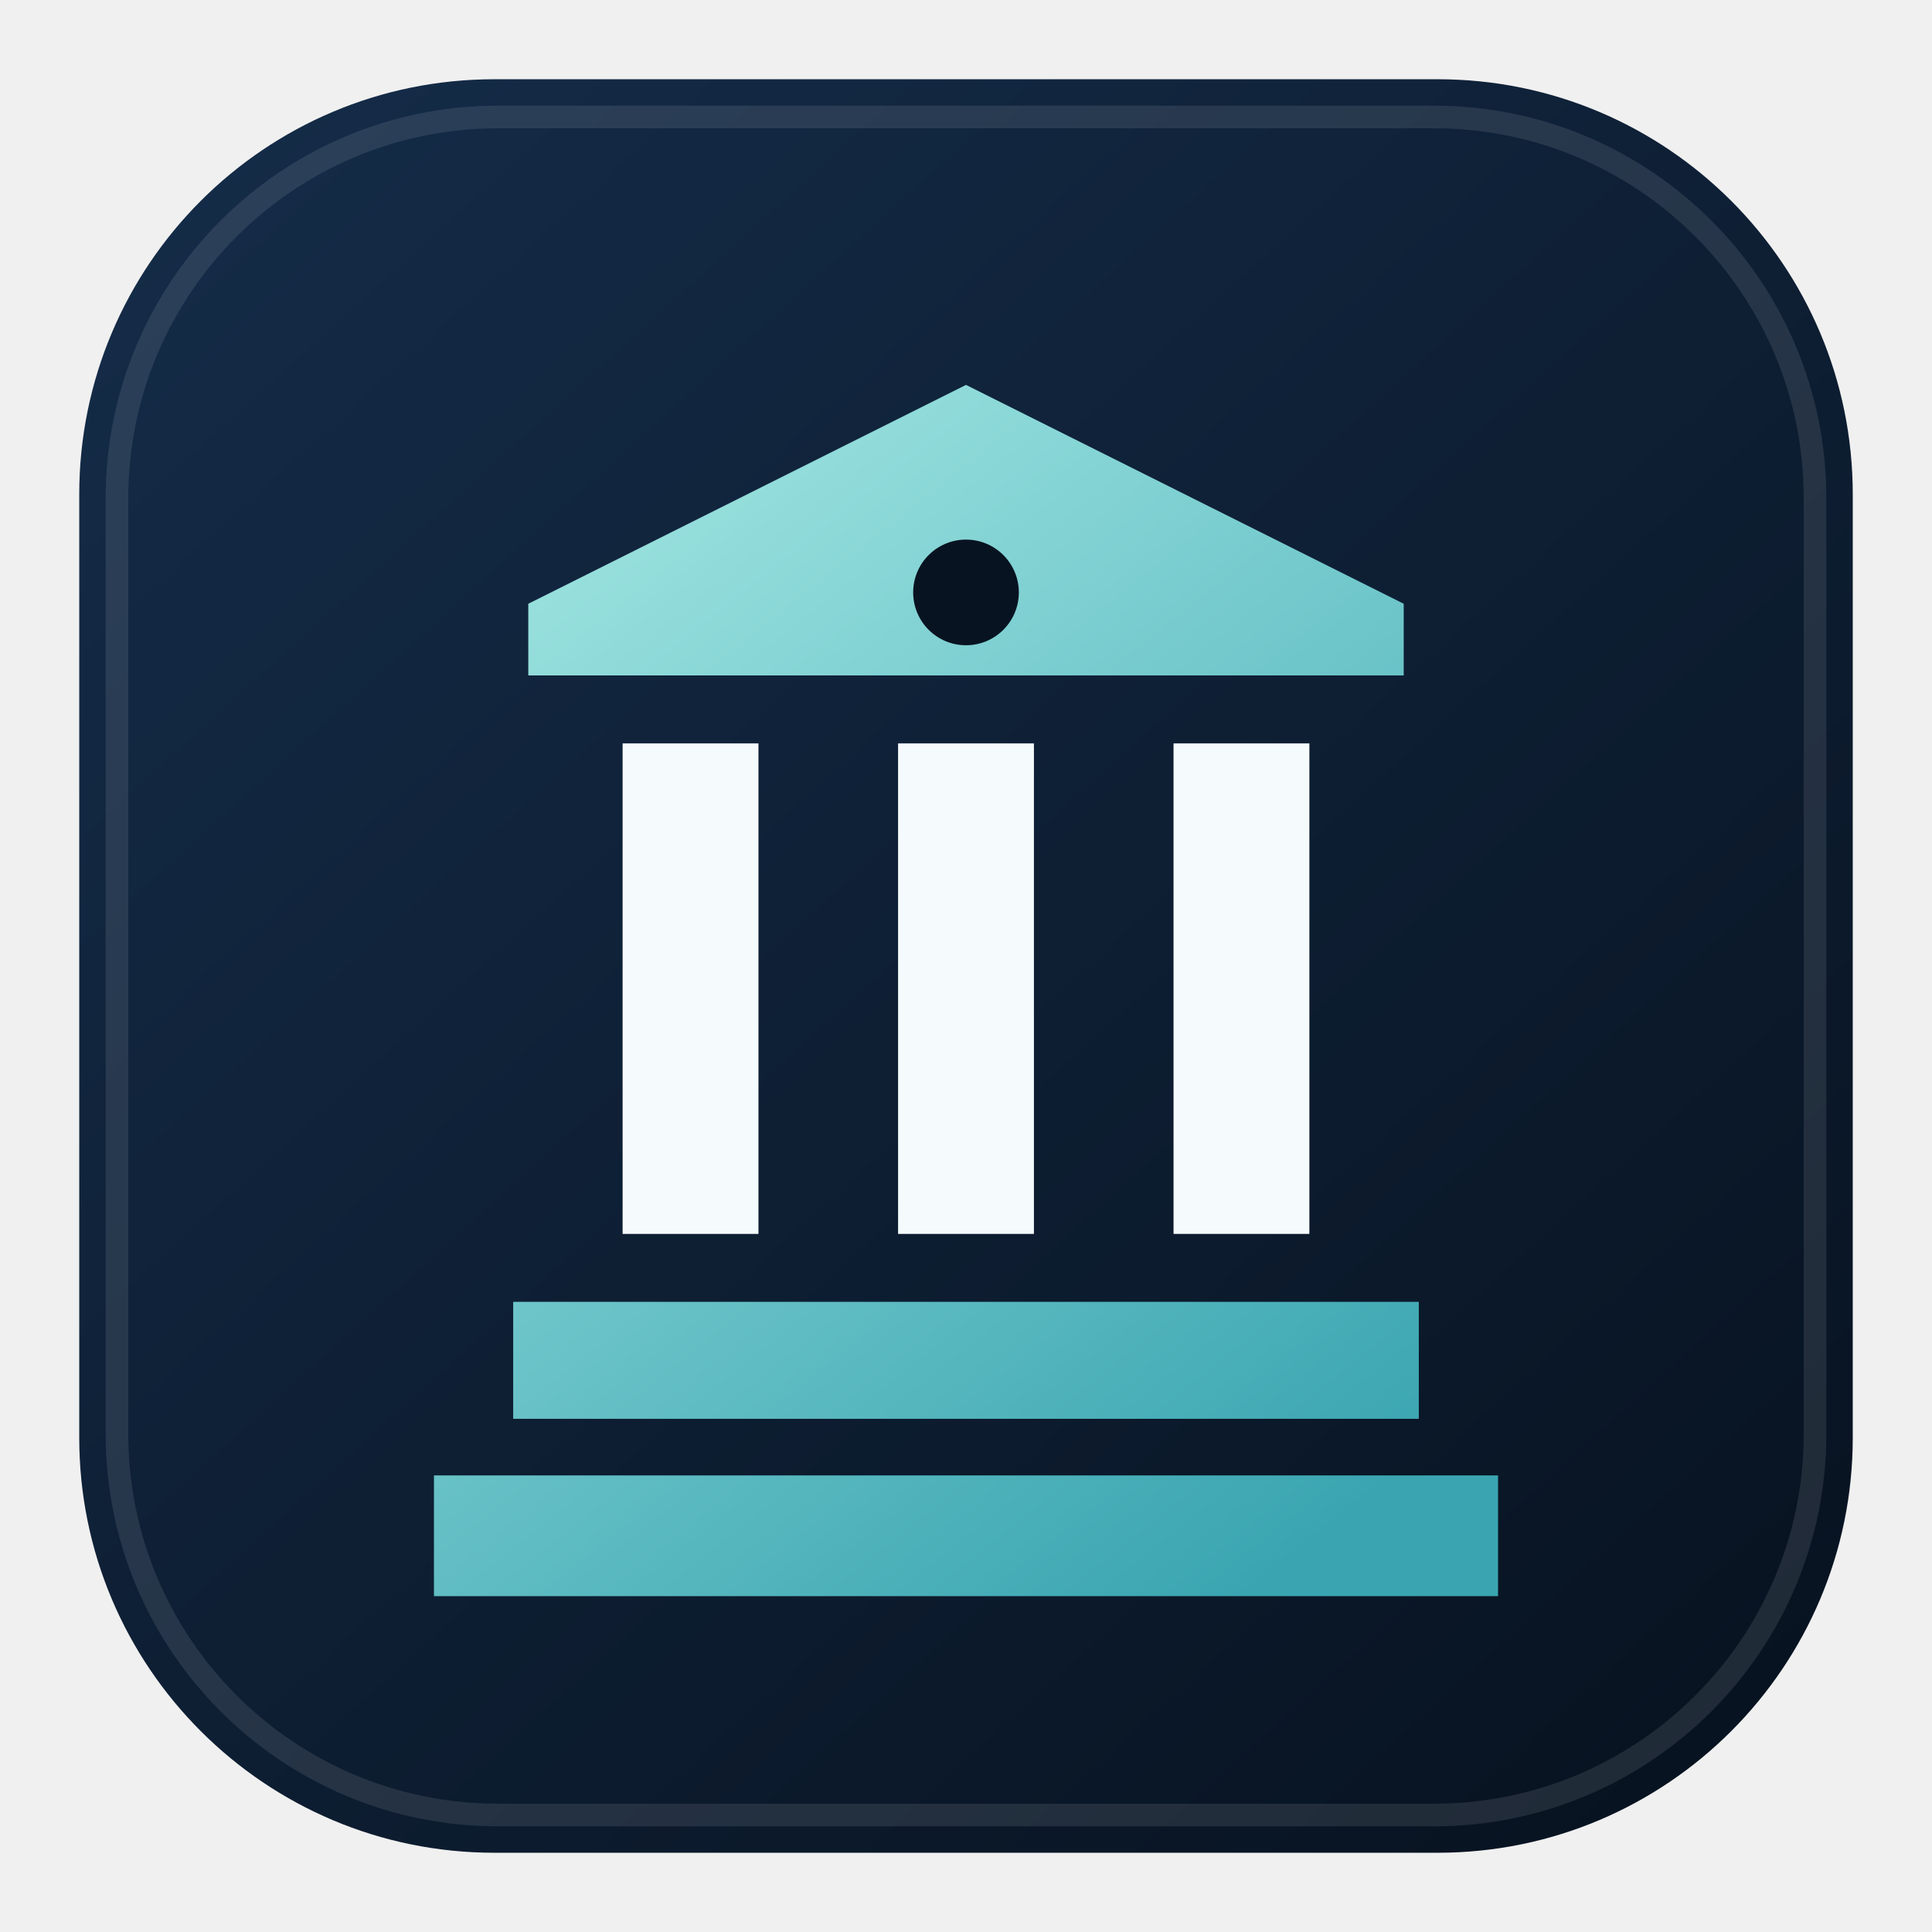
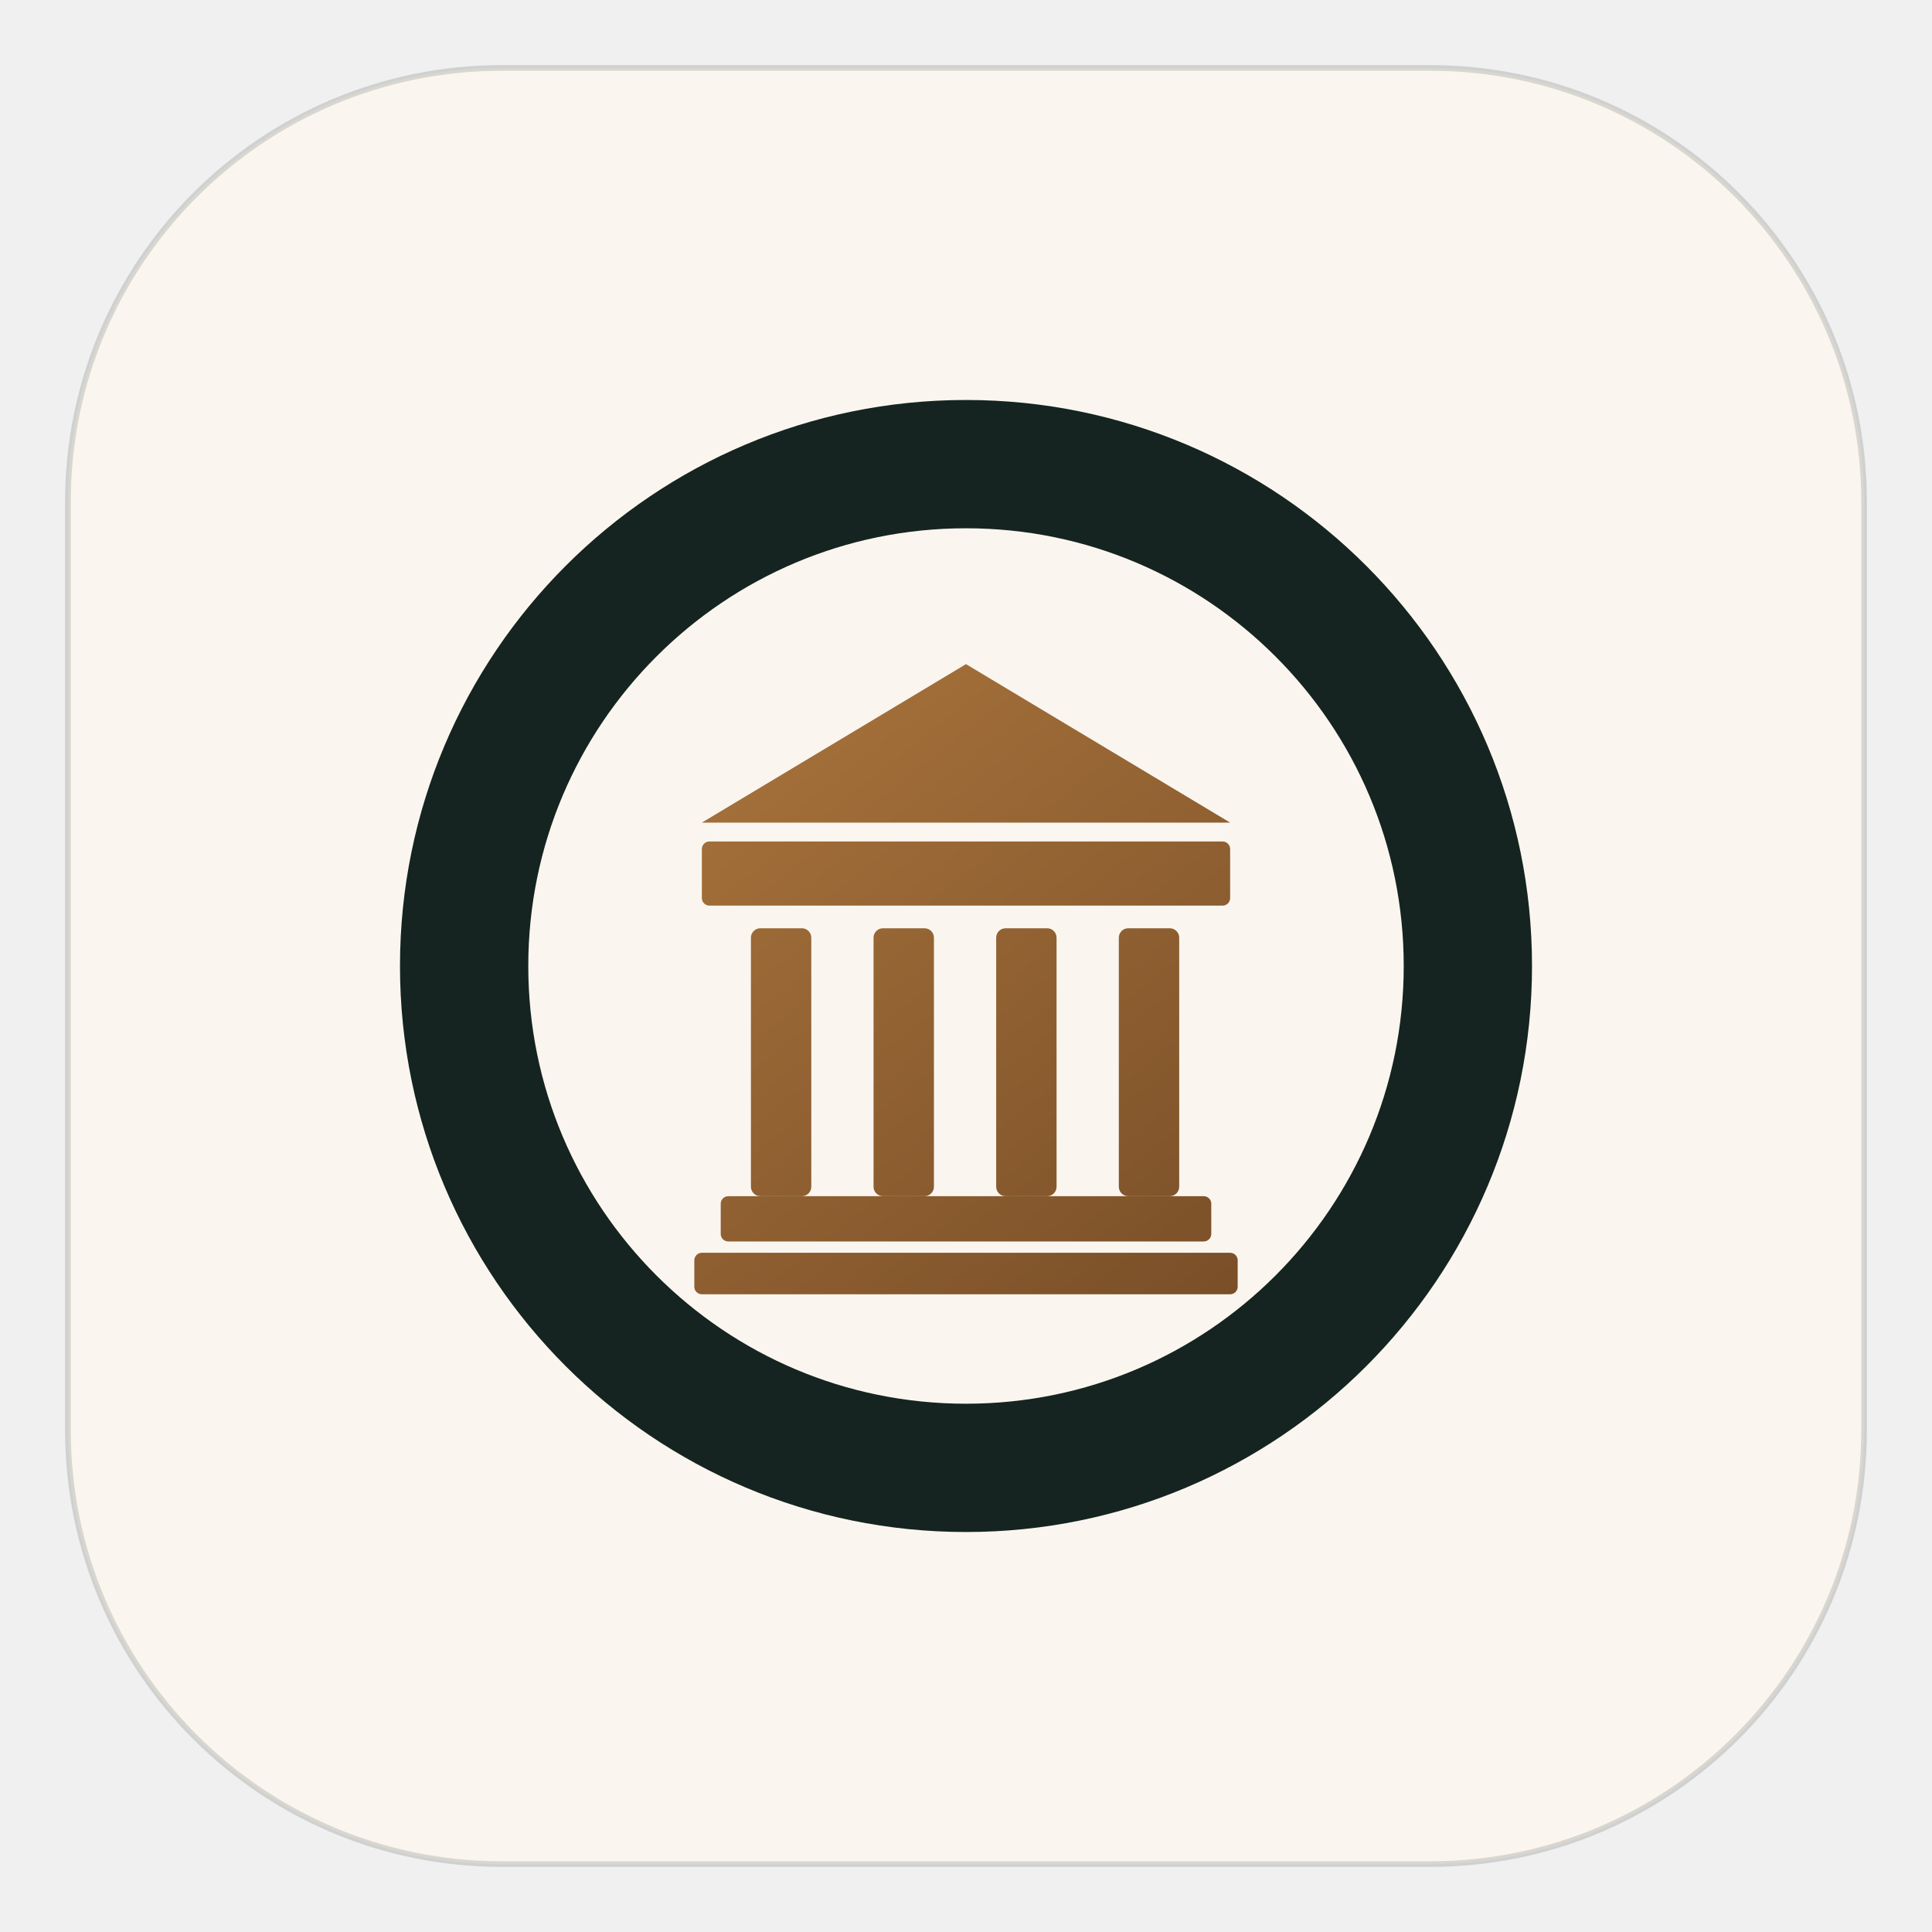
<svg xmlns="http://www.w3.org/2000/svg" width="1024" height="1024" viewBox="0 0 1024 1024">
  <defs>
-     <linearGradient id="bg" x1="120" y1="80" x2="900" y2="940" gradientUnits="userSpaceOnUse">
-       <stop stop-color="#142B47" />
-       <stop offset="1" stop-color="#081321" />
-     </linearGradient>
-     <linearGradient id="accent" x1="300" y1="250" x2="730" y2="790" gradientUnits="userSpaceOnUse">
-       <stop stop-color="#9DE3E0" />
-       <stop offset="1" stop-color="#3AA5B1" />
+     <linearGradient id="bronze" x1="380" y1="350" x2="650" y2="690" gradientUnits="userSpaceOnUse">
+       <stop stop-color="#A9743C" />
+       <stop offset="1" stop-color="#7A4F28" />
    </linearGradient>
  </defs>
-   <rect x="42" y="42" width="940" height="940" rx="220" fill="url(#bg)" />
-   <rect x="62" y="62" width="900" height="900" rx="202" fill="none" stroke="#FFFFFF" stroke-opacity=".10" stroke-width="12" />
-   <path d="M512 204 744 320v38H280v-38l232-116Z" fill="url(#accent)" />
-   <path d="M330 394h72v260h-72V394Zm146 0h72v260h-72V394Zm146 0h72v260h-72V394Z" fill="#F5FAFC" />
-   <path d="M272 690h480v62H272v-62Zm-42 92h564v64H230v-64Z" fill="url(#accent)" />
-   <circle cx="512" cy="314" r="28" fill="#081321" />
+   <rect x="36" y="36" width="952" height="952" rx="230" fill="#FAF6EF" />
+   <rect x="36" y="36" width="952" height="952" rx="230" fill="none" stroke="#152420" stroke-opacity=".15" stroke-width="3" />
+   <circle cx="512" cy="512" r="266" fill="none" stroke="#152420" stroke-width="68" />
+   <g fill="url(#bronze)">
+     <path d="M512 352 652 436 372 436Z" />
+     <rect x="372" y="446" width="280" height="34" rx="4" />
+     <rect x="398" y="492" width="32" height="142" rx="5" />
+     <rect x="463" y="492" width="32" height="142" rx="5" />
+     <rect x="528" y="492" width="32" height="142" rx="5" />
+     <rect x="593" y="492" width="32" height="142" rx="5" />
+     <rect x="382" y="634" width="260" height="24" rx="4" />
+     <rect x="368" y="664" width="288" height="22" rx="4" />
+   </g>
</svg>
